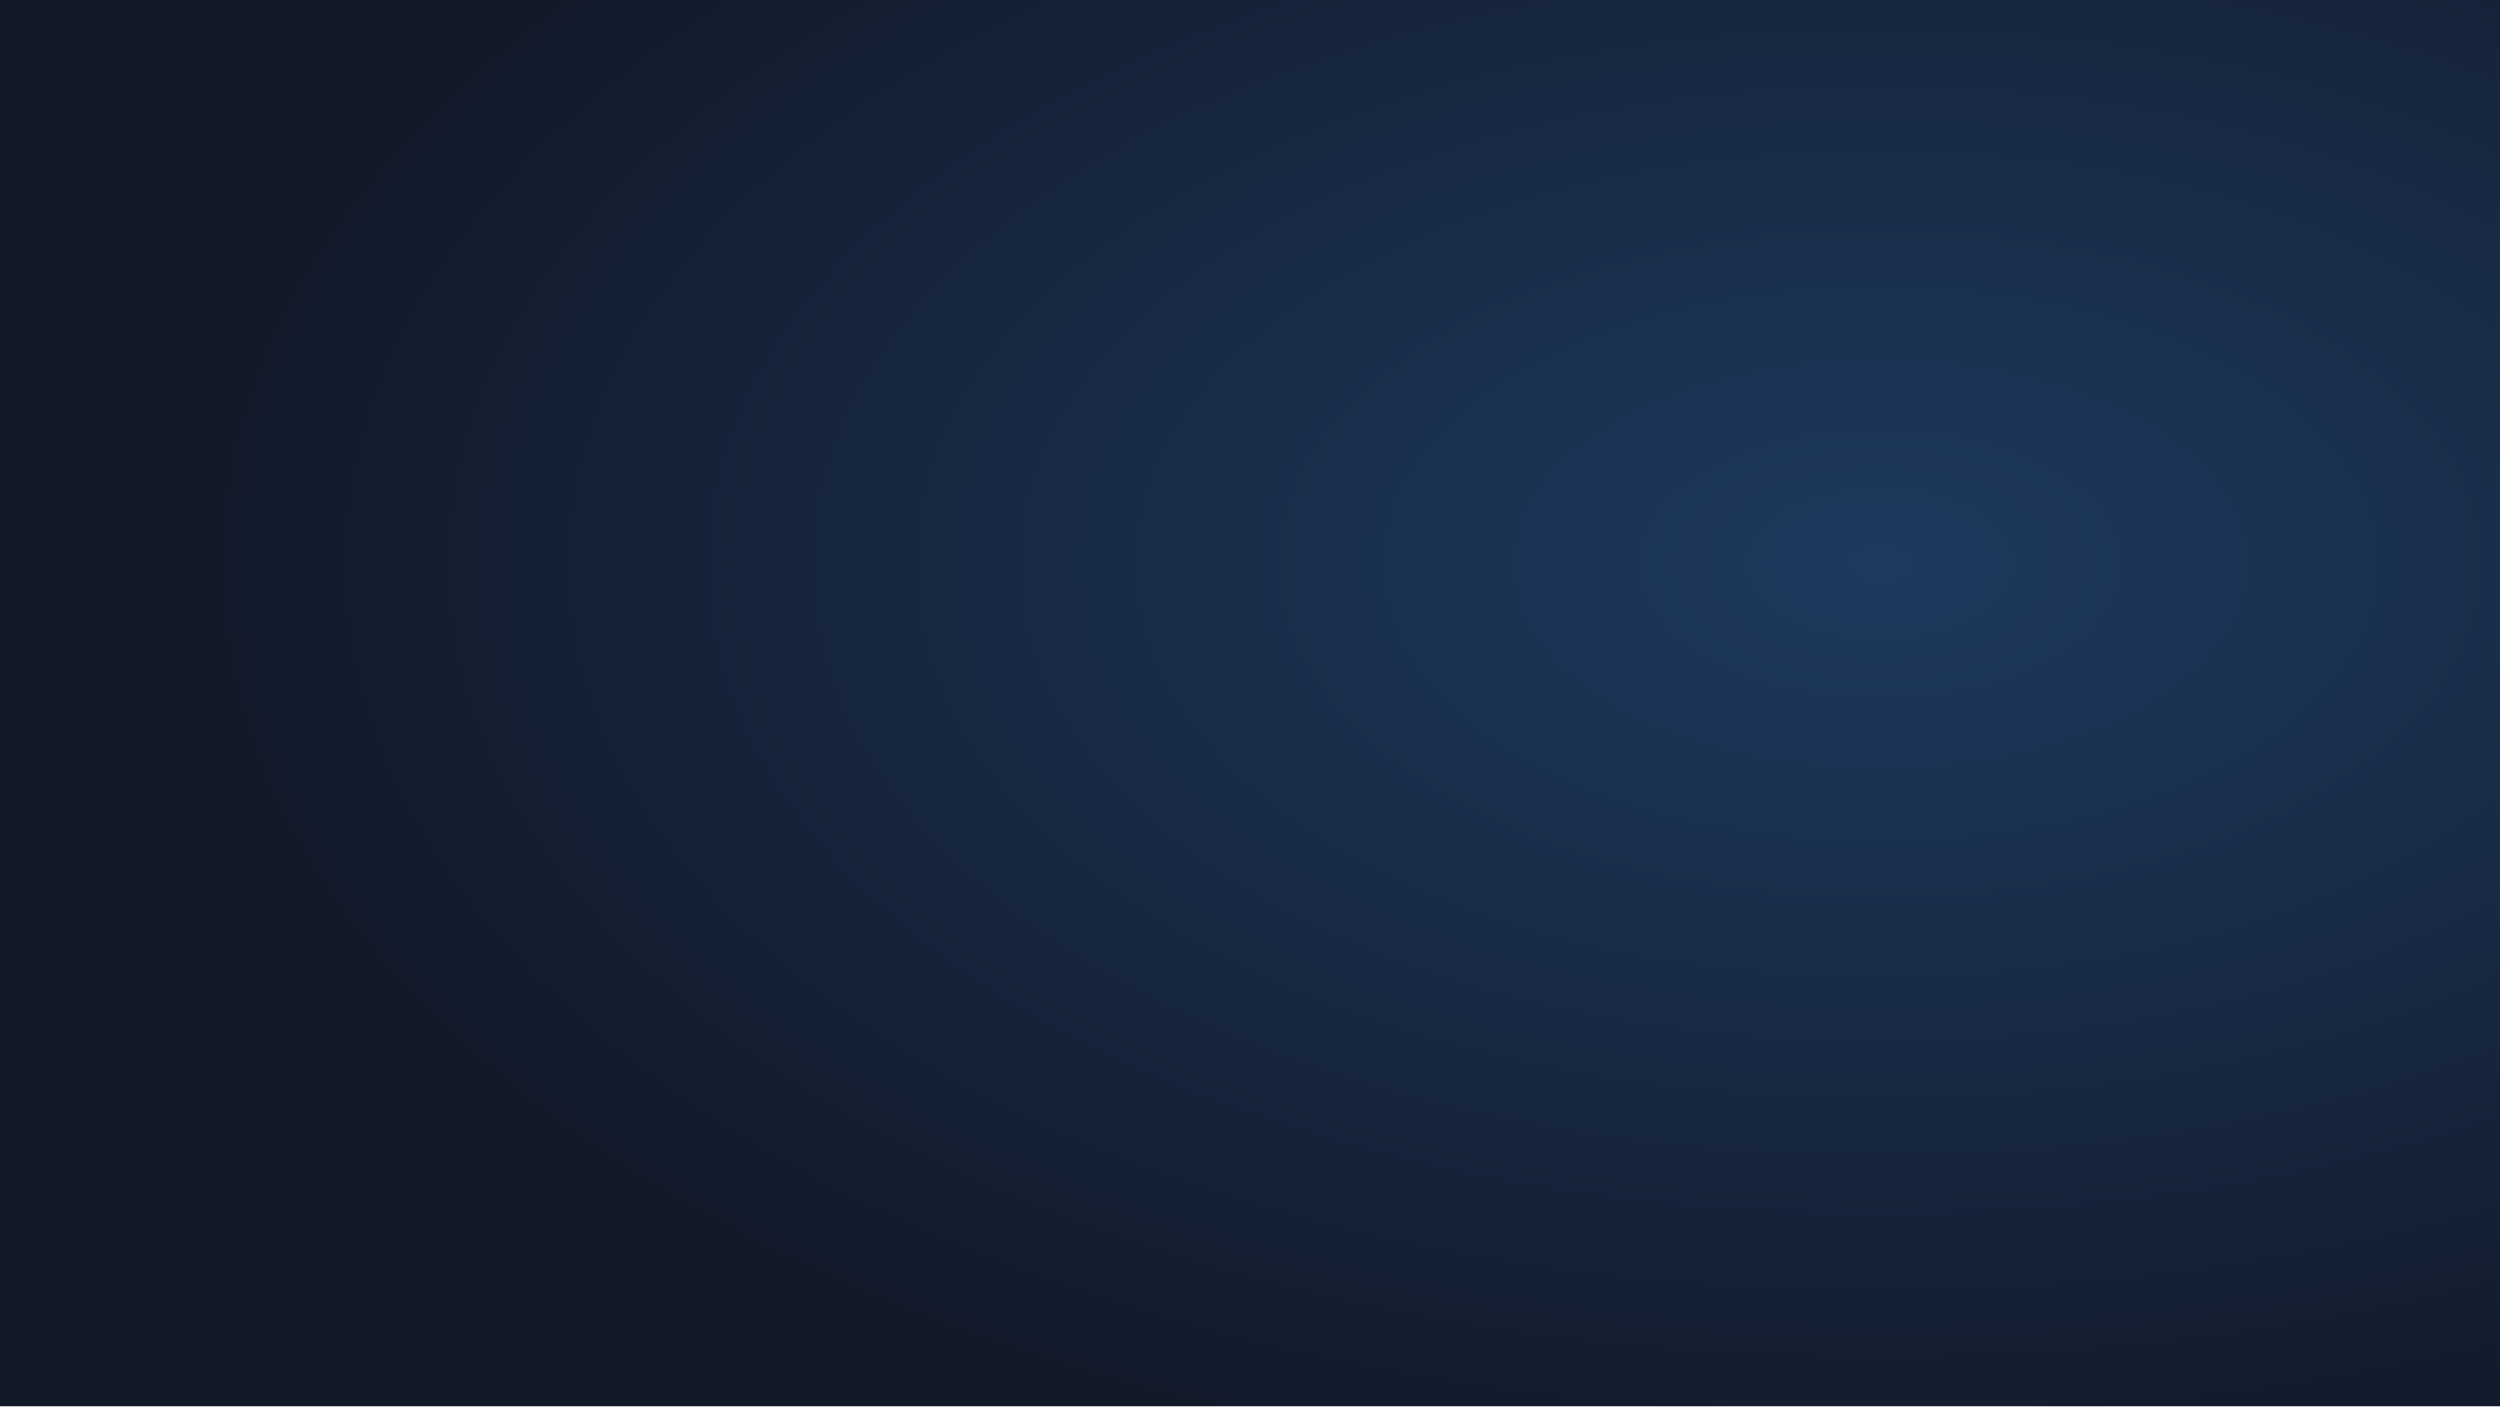
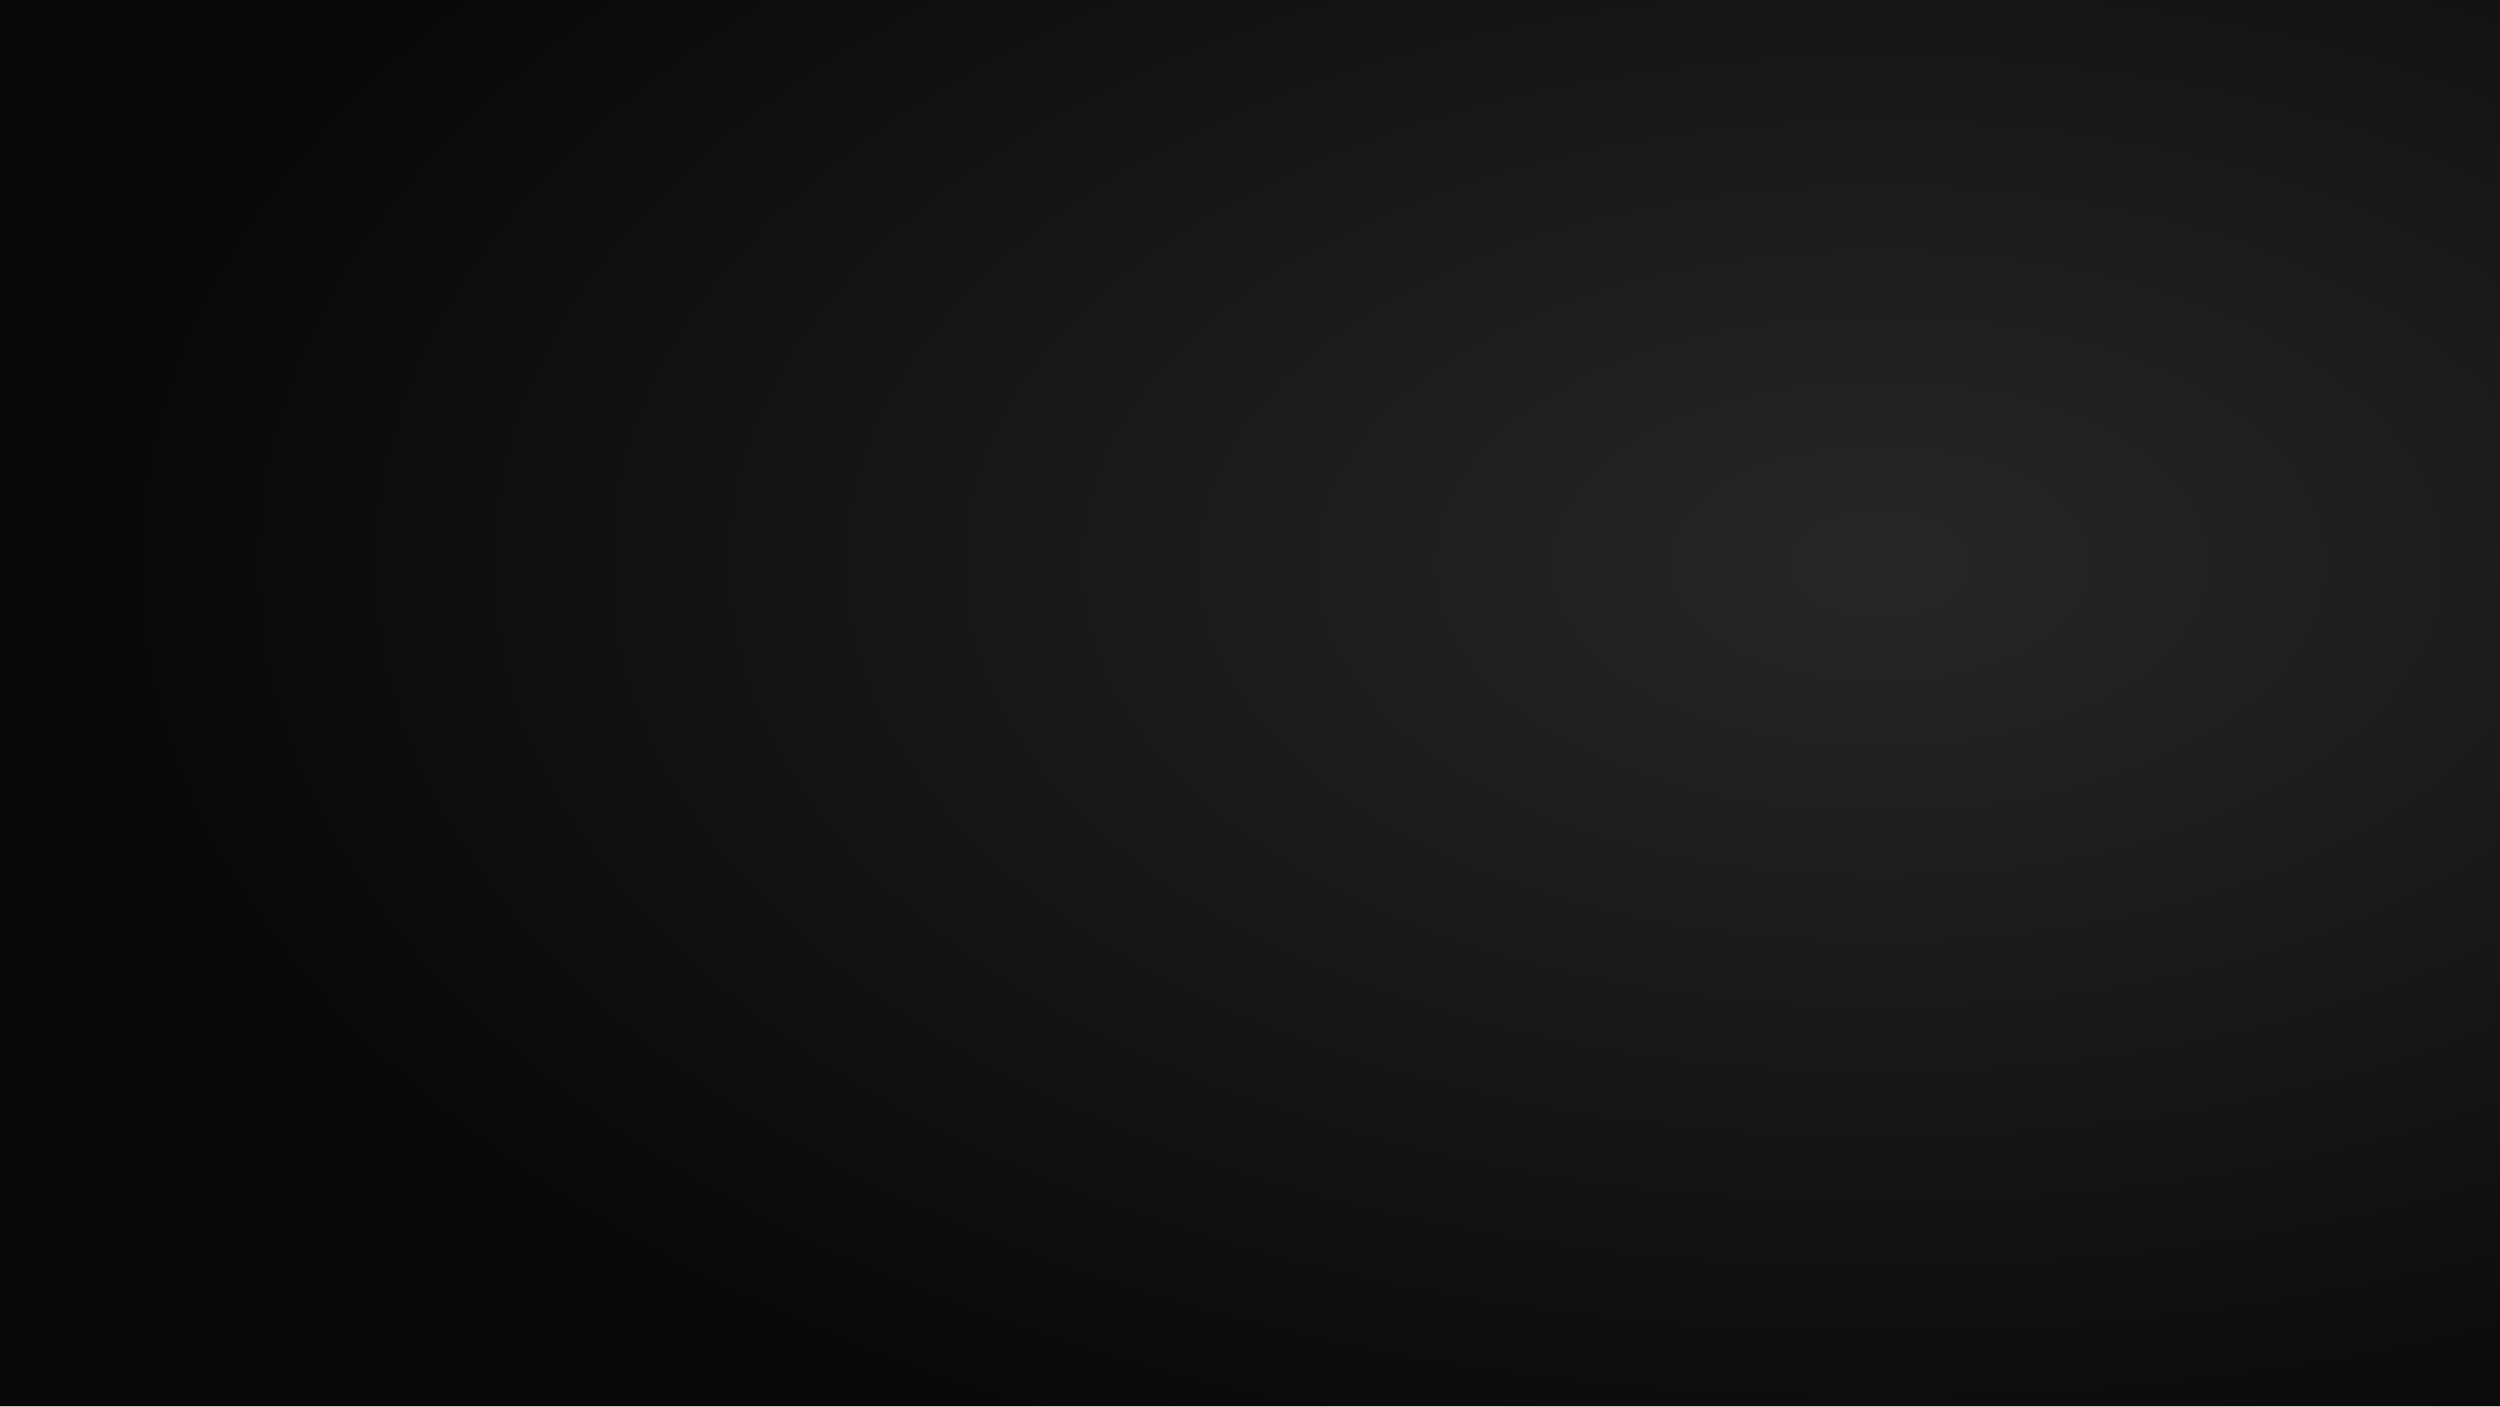
<svg xmlns="http://www.w3.org/2000/svg" viewBox="0 0 1920 1080" width="1920" height="1080" preserveAspectRatio="xMidYMid slice">
  <defs>
    <radialGradient id="g" cx="75%" cy="40%" r="70%">
-       <stop offset="0" stop-color="#1e3a5f" />
-       <stop offset="1" stop-color="#111827" />
+       <stop offset="0" stop-color="#27272a" />
+       <stop offset="1" stop-color="#09090b" />
    </radialGradient>
  </defs>
  <rect width="1920" height="1080" fill="url(#g)" />
</svg>
